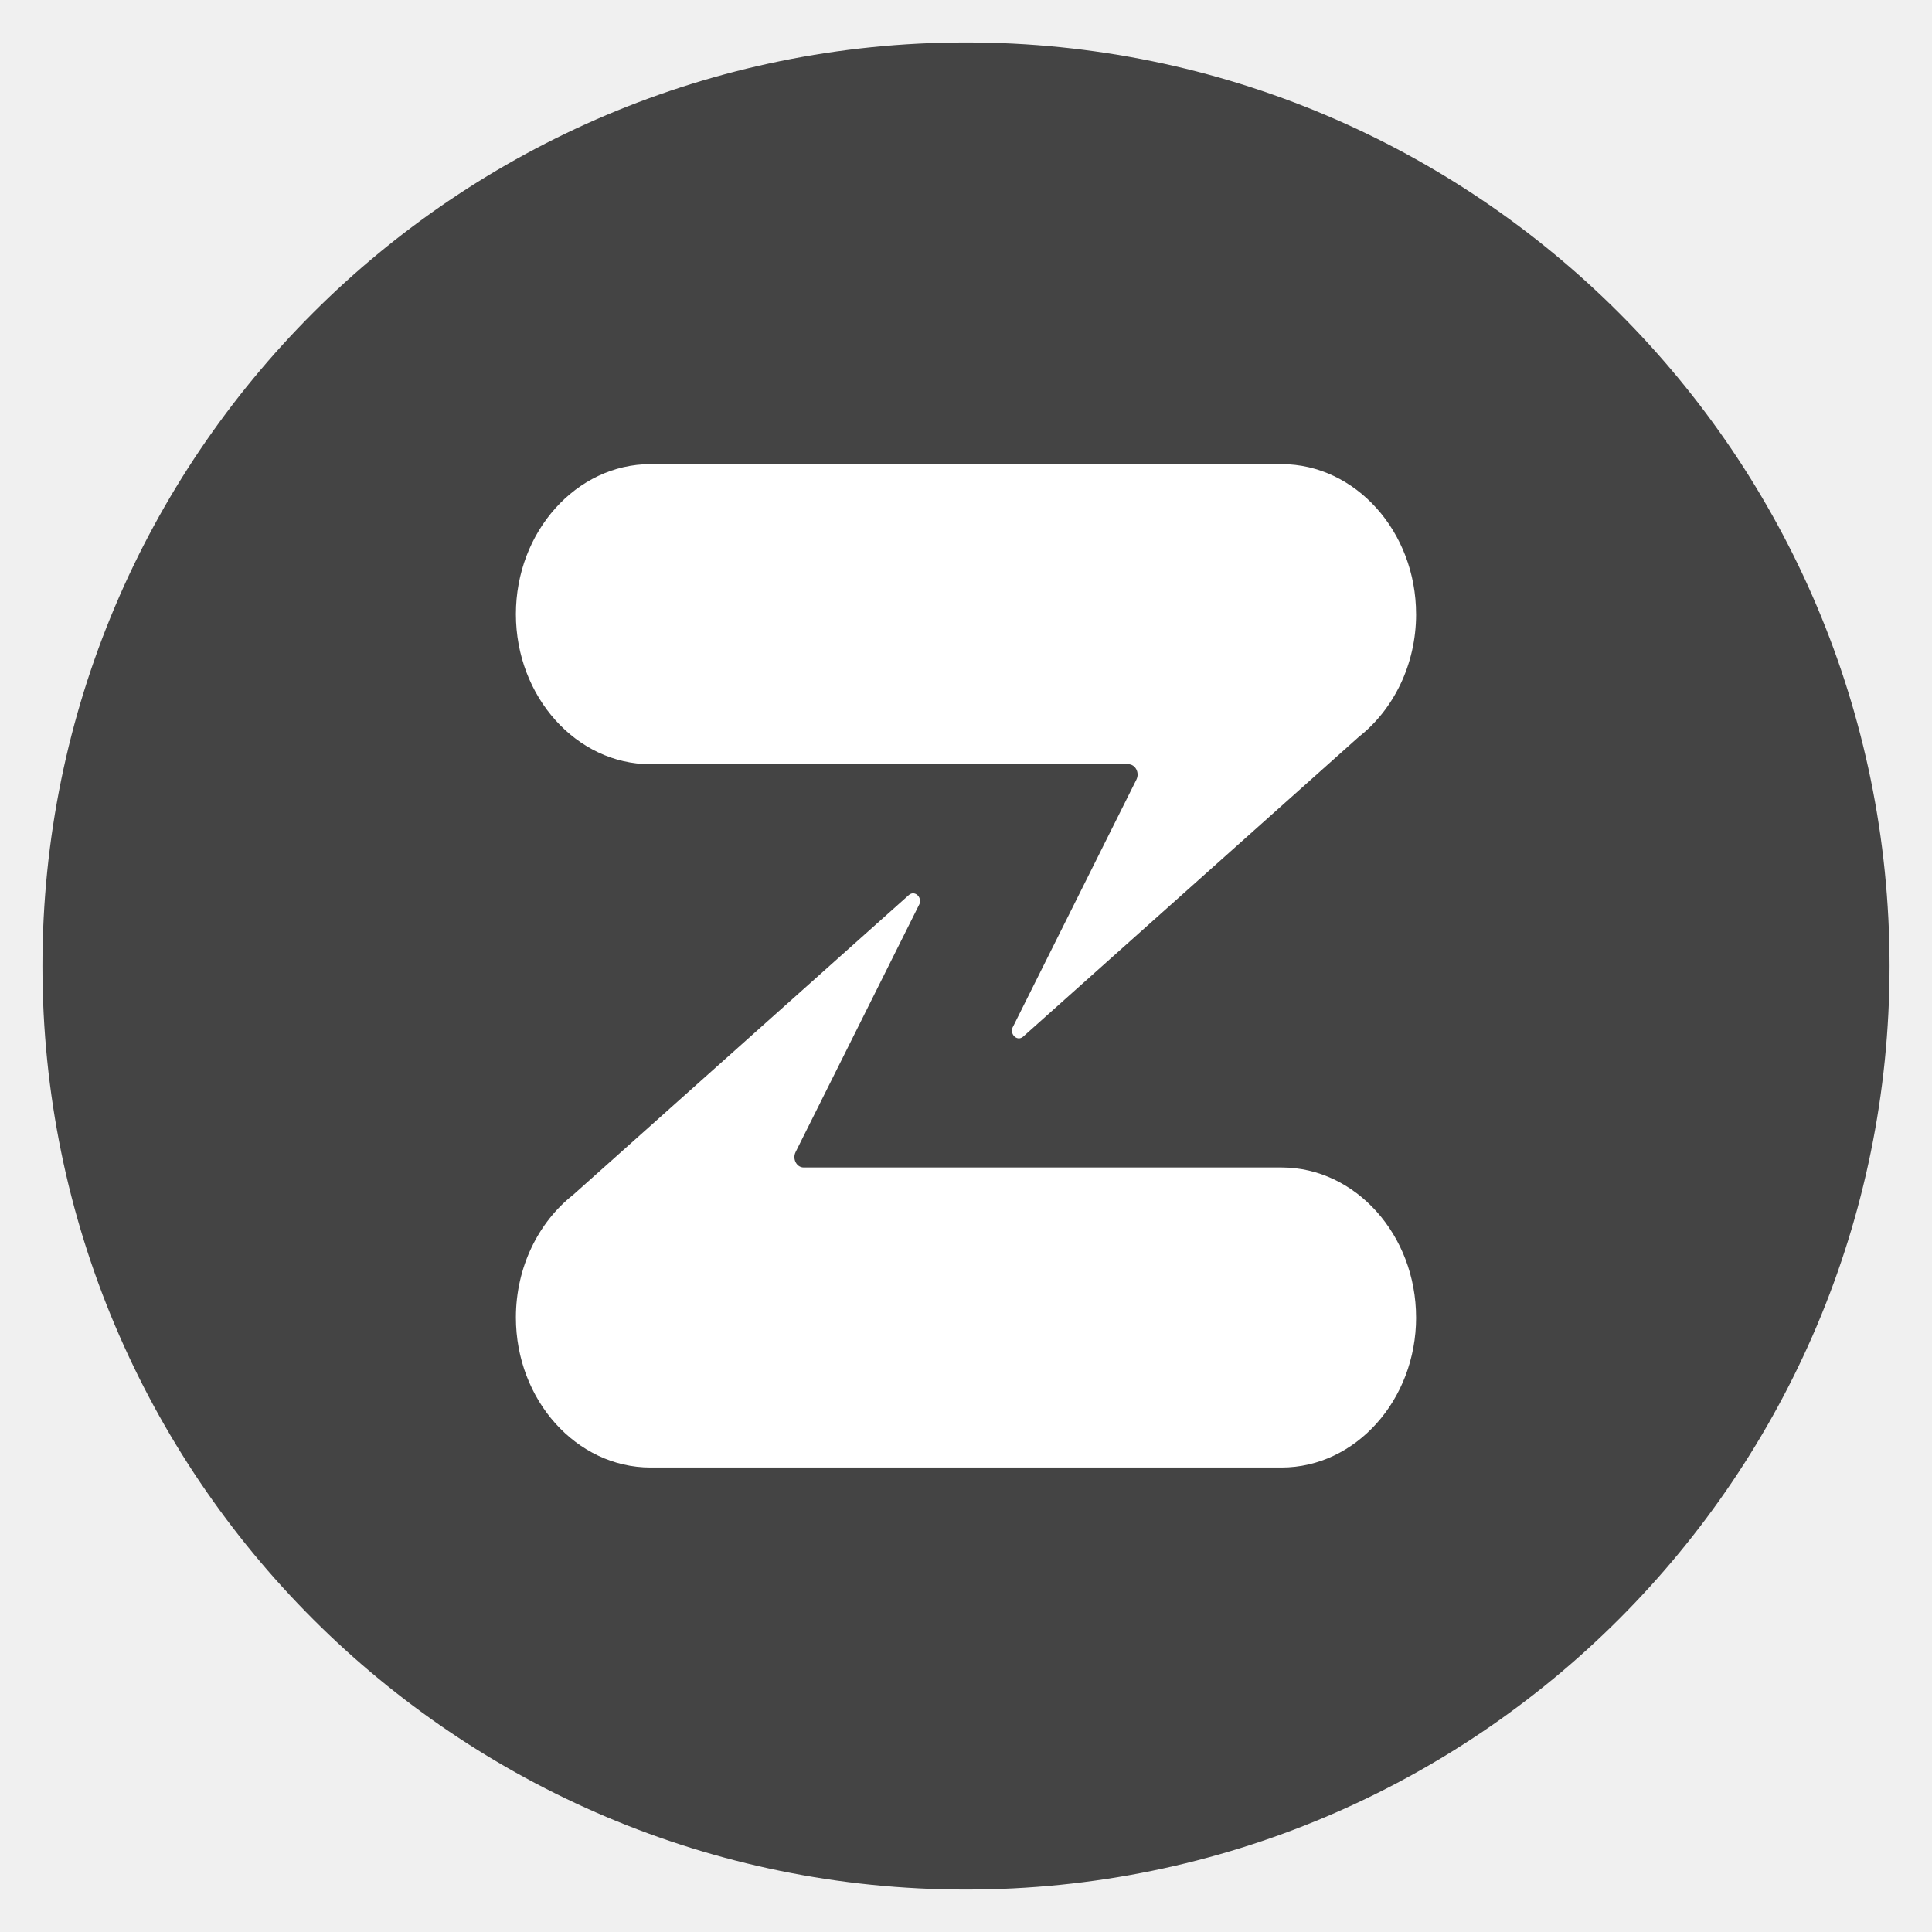
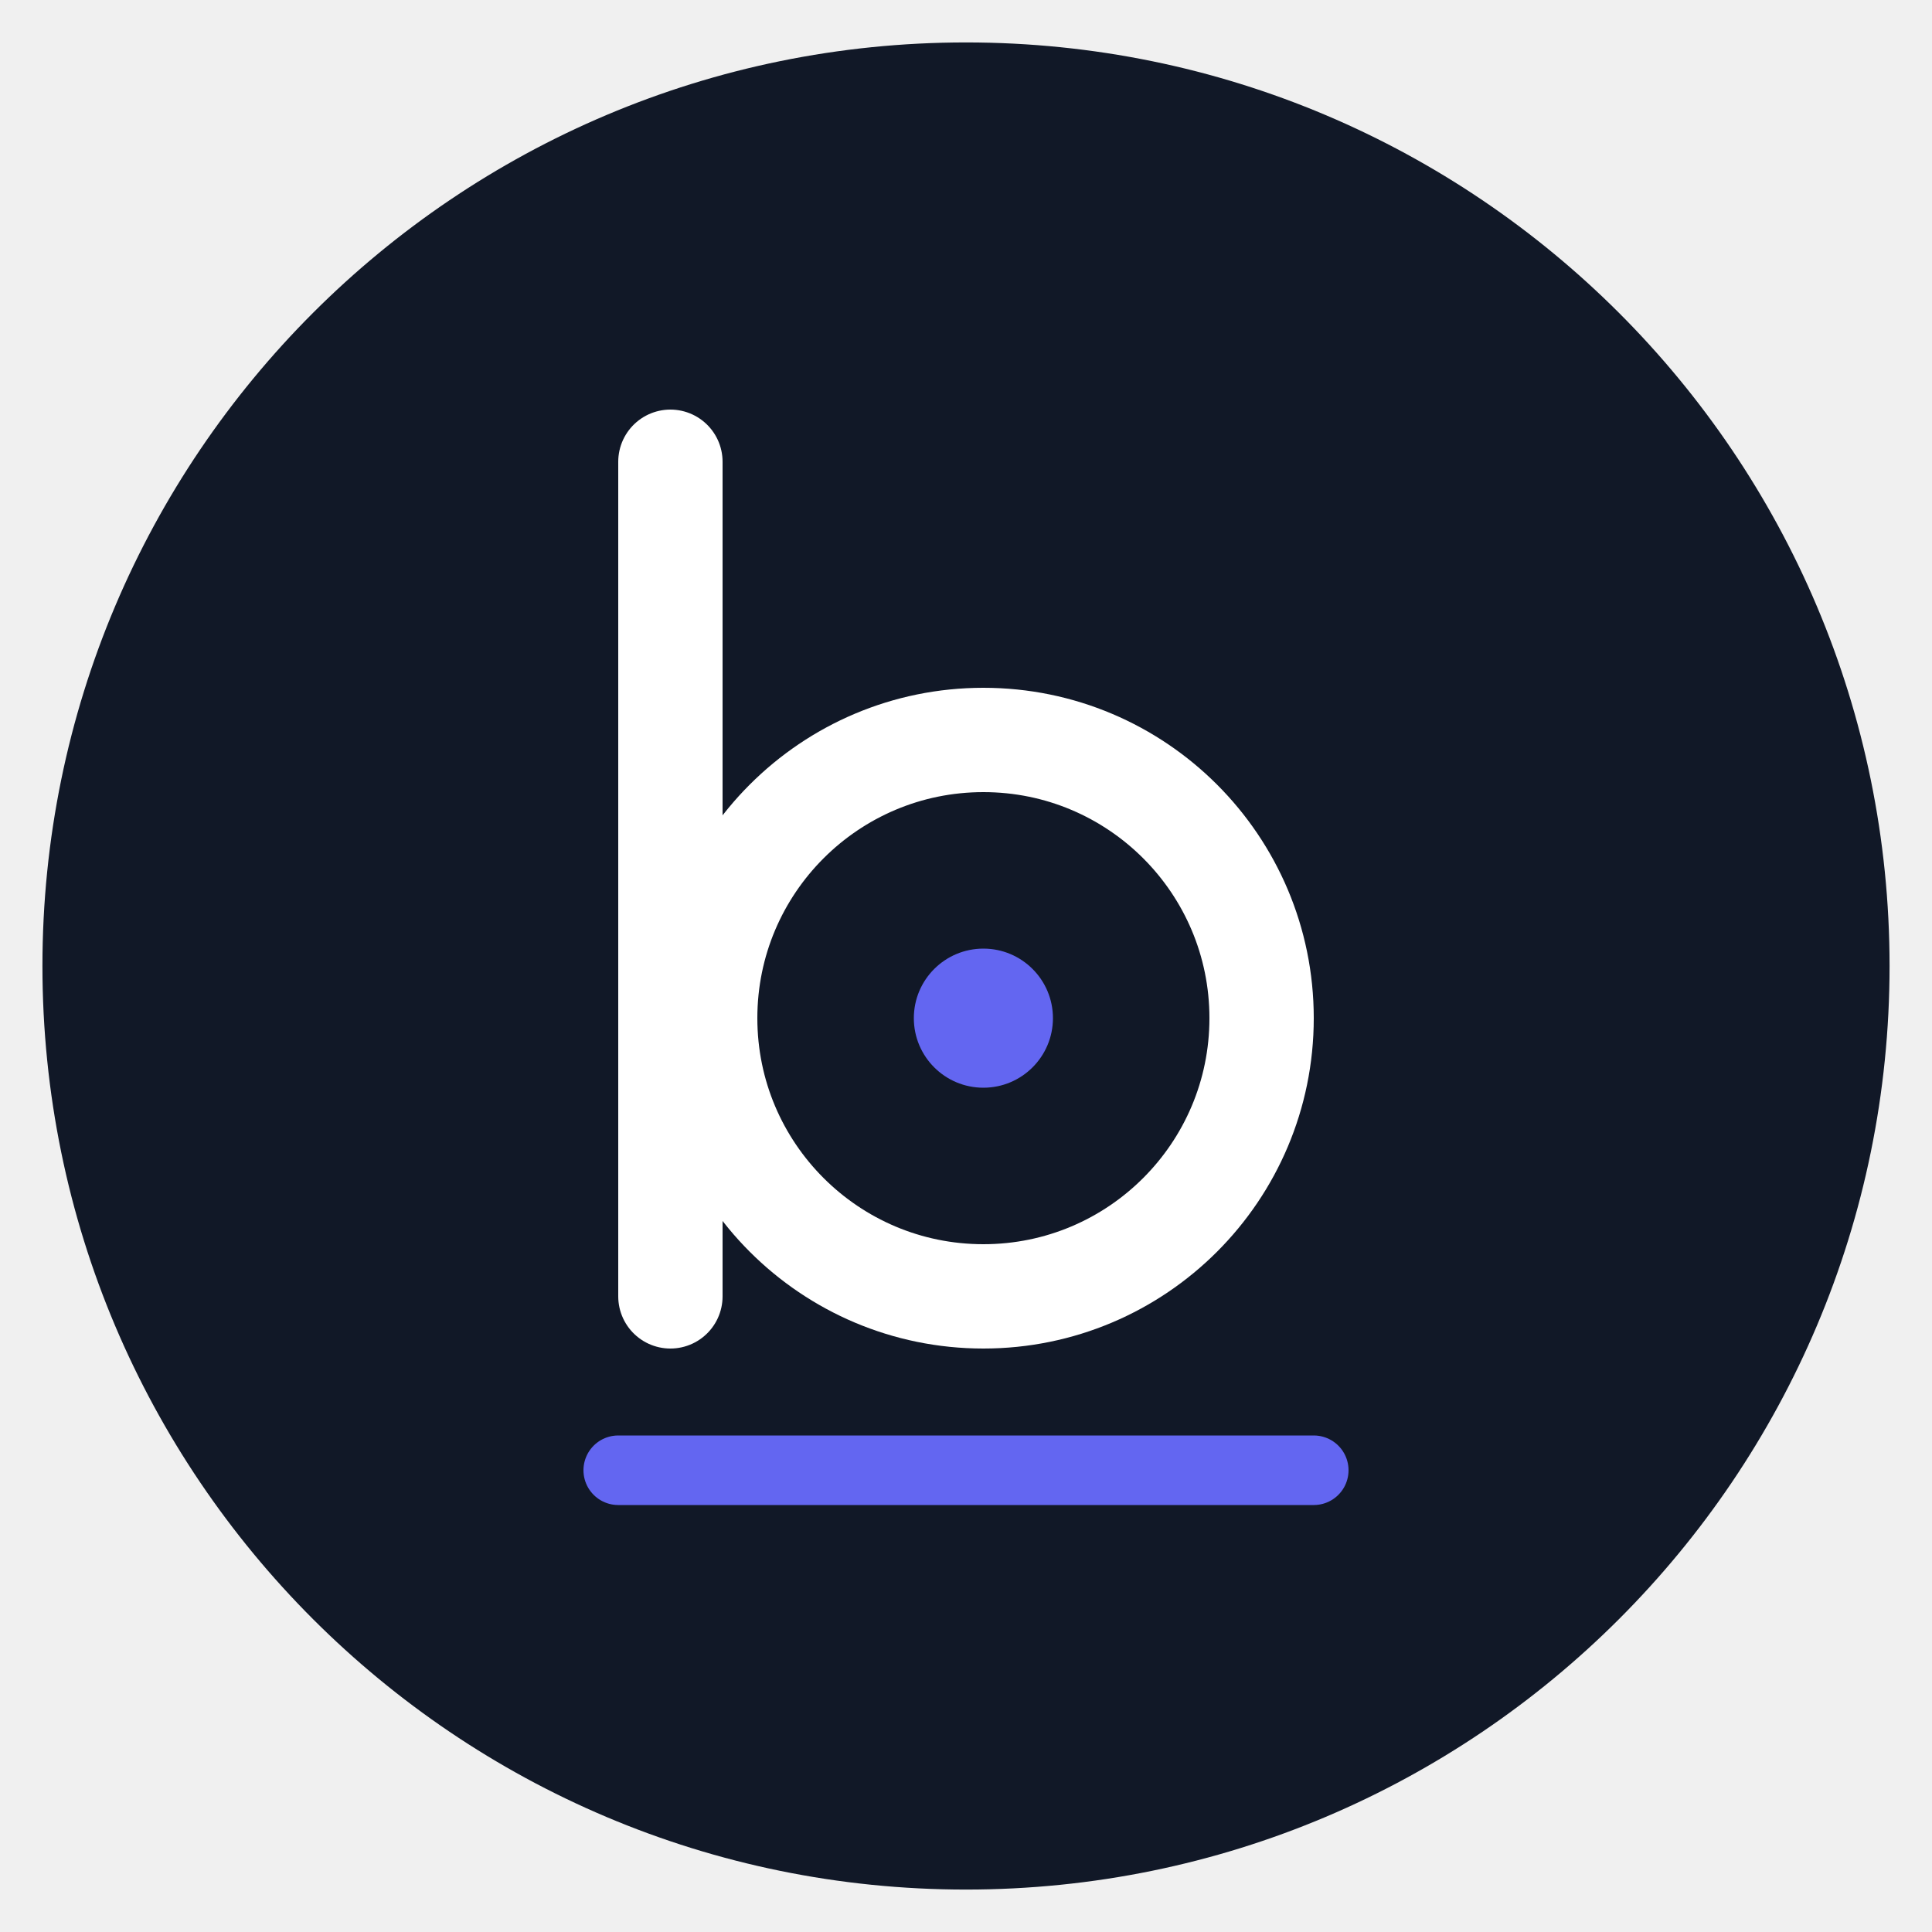
<svg xmlns="http://www.w3.org/2000/svg" viewBox="0 0 774 774">
-   <circle cx="387" cy="387" r="370" fill="#444" />
-   <path d="M567.32 527.81c0 33.07-24.26 60.11-53.91 60.11H260.59c-29.65 0-53.91-27.04-53.91-60.11 0-20.24 9.10-38.25 22.95-49.14l134.50-120.12c2.50-2.14 5.75 1.31 3.94 4.20l-49.34 98.79c-1.38 2.76.41 6.17 3.25 6.17h191.42c29.65 0 53.91 27.04 53.91 60.11zm0-281.75c0 20.24-9.10 38.25-22.95 49.14l-134.50 120.12c-2.50 2.14-5.75-1.31-3.94-4.20l49.34-98.79c1.38-2.76-.41-6.17-3.25-6.17H260.59c-29.65 0-53.91-27.04-53.91-60.11s24.26-60.11 53.91-60.11h252.81c29.65 0 53.91 27.04 53.91 60.11z" fill="#fff" />
+   <circle cx="387" cy="387" r="370" fill="#111827" />
+   <g transform="translate(387 387) scale(3.483) translate(-86 -78)" fill="none" stroke="#fff" stroke-width="12" stroke-linecap="round">
+     <path d="M52 20v96" />
+     <circle cx="88" cy="84" r="32" />
+     <path d="M46 136h80" stroke="#6366F1" stroke-width="8" />
+     <circle cx="88" cy="84" r="8" fill="#6366F1" stroke="none" />
+   </g>
</svg>
